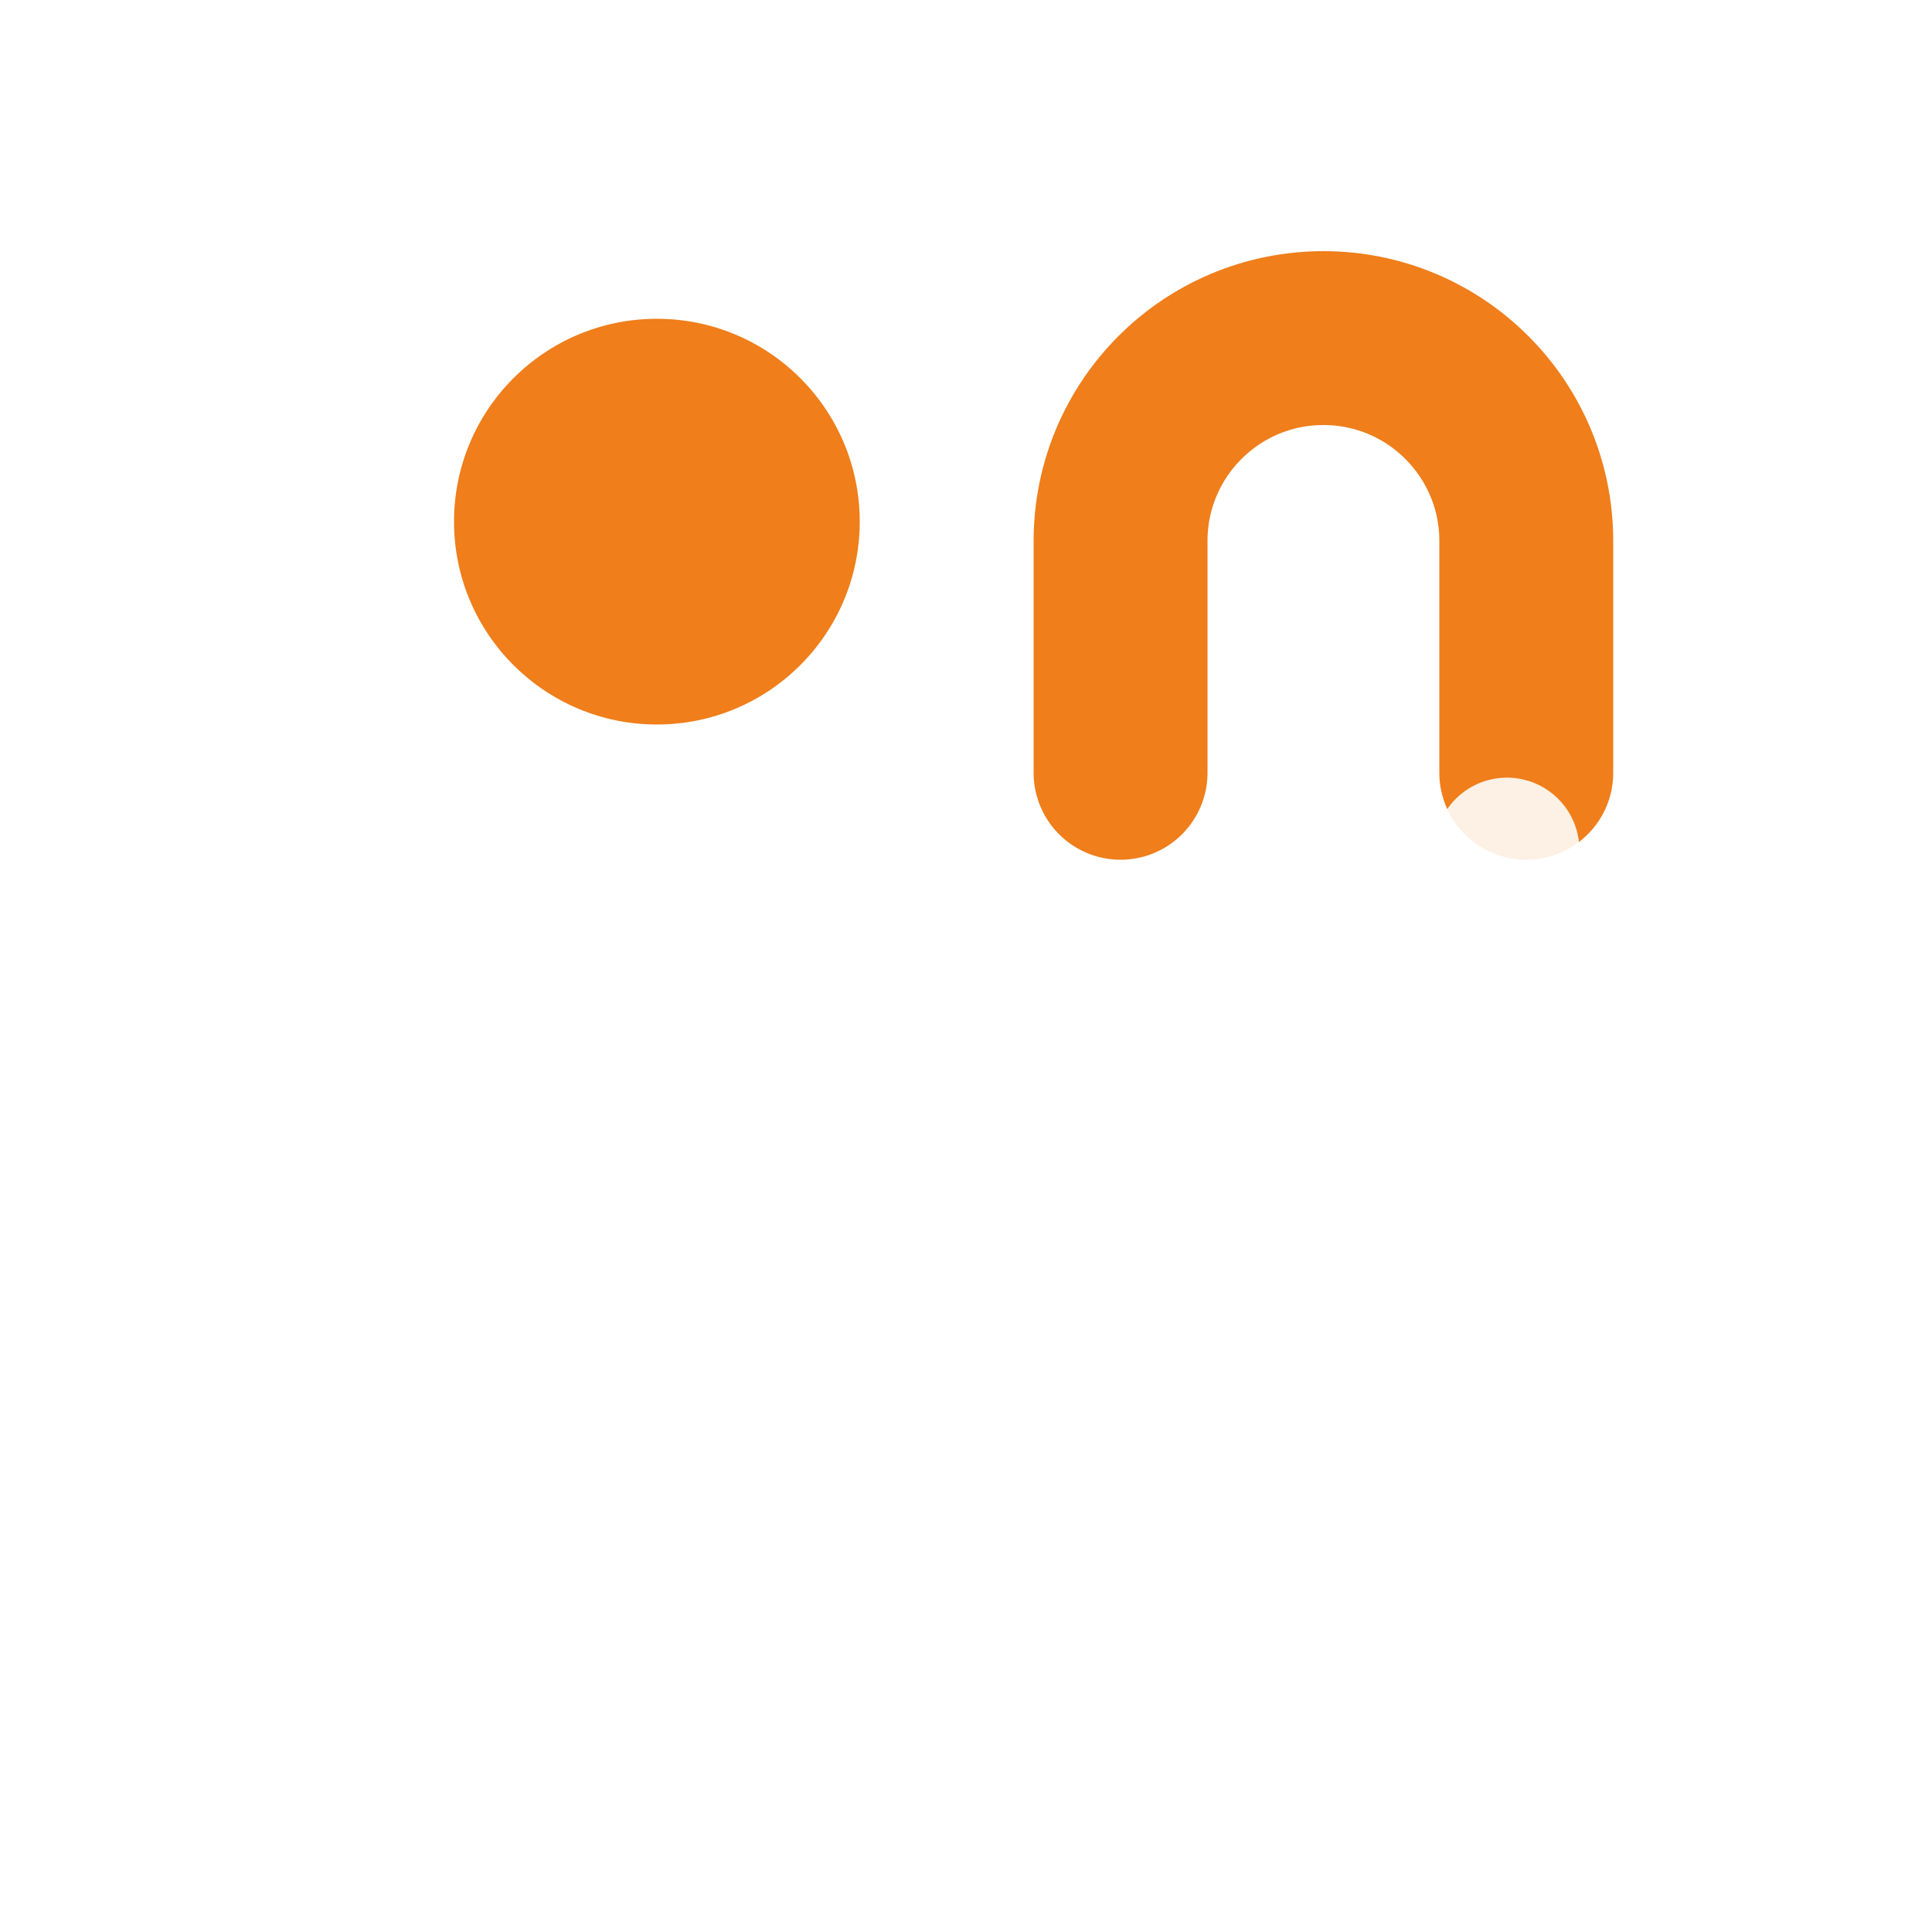
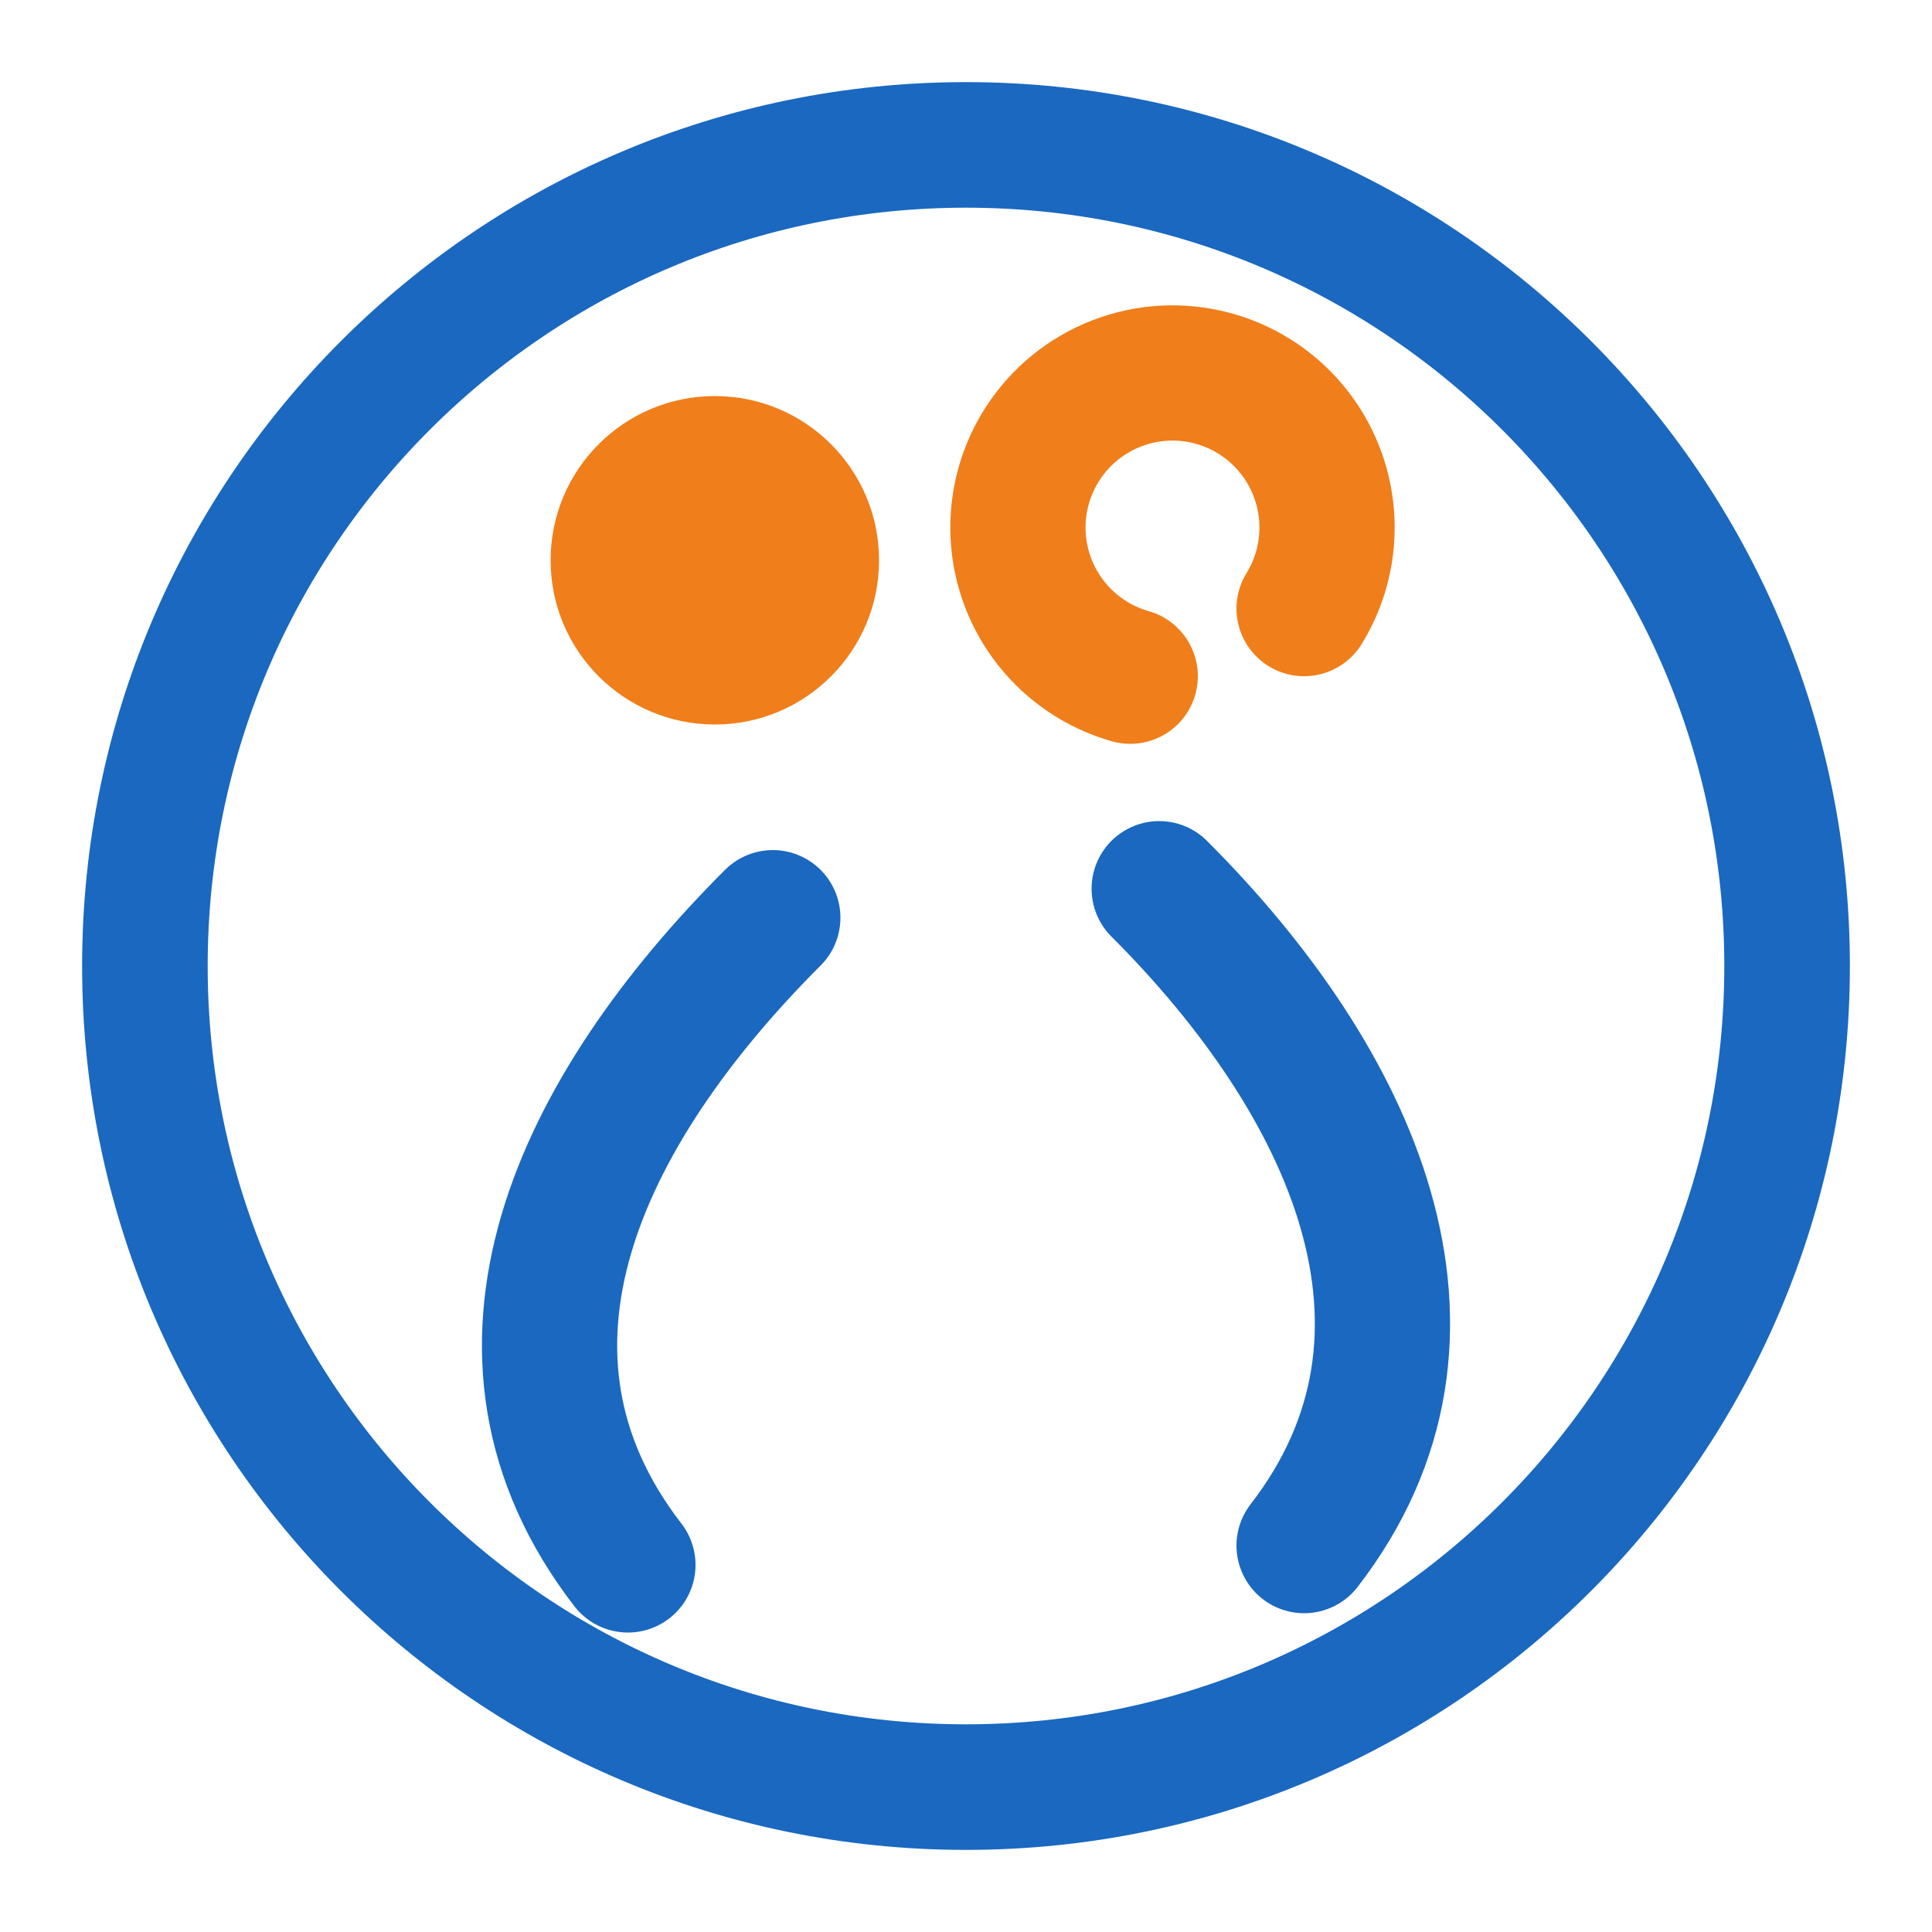
- <svg xmlns="http://www.w3.org/2000/svg" viewBox="0 0 100 100">
-   <circle cx="50" cy="50" r="46" fill="none" stroke="rgba(255,255,255,0.85)" stroke-width="5" />
-   <circle cx="34" cy="27" r="10.5" fill="#ef7e1b" />
-   <path d="M 58 40 L 58 28 A 10.5 10.5 0 0 1 79 28 L 79 40" fill="none" stroke="#ef7e1b" stroke-width="9" stroke-linecap="round" stroke-linejoin="round" />
-   <path d="M 22 47 Q 24 57 36 63 Q 46 68 50 74 Q 45 82 37 90" fill="none" stroke="rgba(255,255,255,0.88)" stroke-width="7.5" stroke-linecap="round" stroke-linejoin="round" />
-   <path d="M 78 44 Q 76 55 65 61 Q 55 67 50 74 Q 55 82 63 90" fill="none" stroke="rgba(255,255,255,0.88)" stroke-width="7.5" stroke-linecap="round" stroke-linejoin="round" />
+ <svg xmlns="http://www.w3.org/2000/svg" viewBox="0 0 200 200">
+   <circle cx="100" cy="100" r="85" fill="none" stroke="#1A68C0" stroke-width="13" />
+   <circle cx="74" cy="58" r="17" fill="#EF7E1B" />
+   <path d="M 135 63 A 16 16 0 1 0 117 70" fill="none" stroke="#EF7E1B" stroke-width="14" stroke-linecap="round" />
+   <path d="M 80 95 C 60 115 48 140 65 162" fill="none" stroke="#1A68C0" stroke-width="14" stroke-linecap="round" />
+   <path d="M 120 92 C 140 112 152 138 135 160" fill="none" stroke="#1A68C0" stroke-width="14" stroke-linecap="round" />
</svg>
